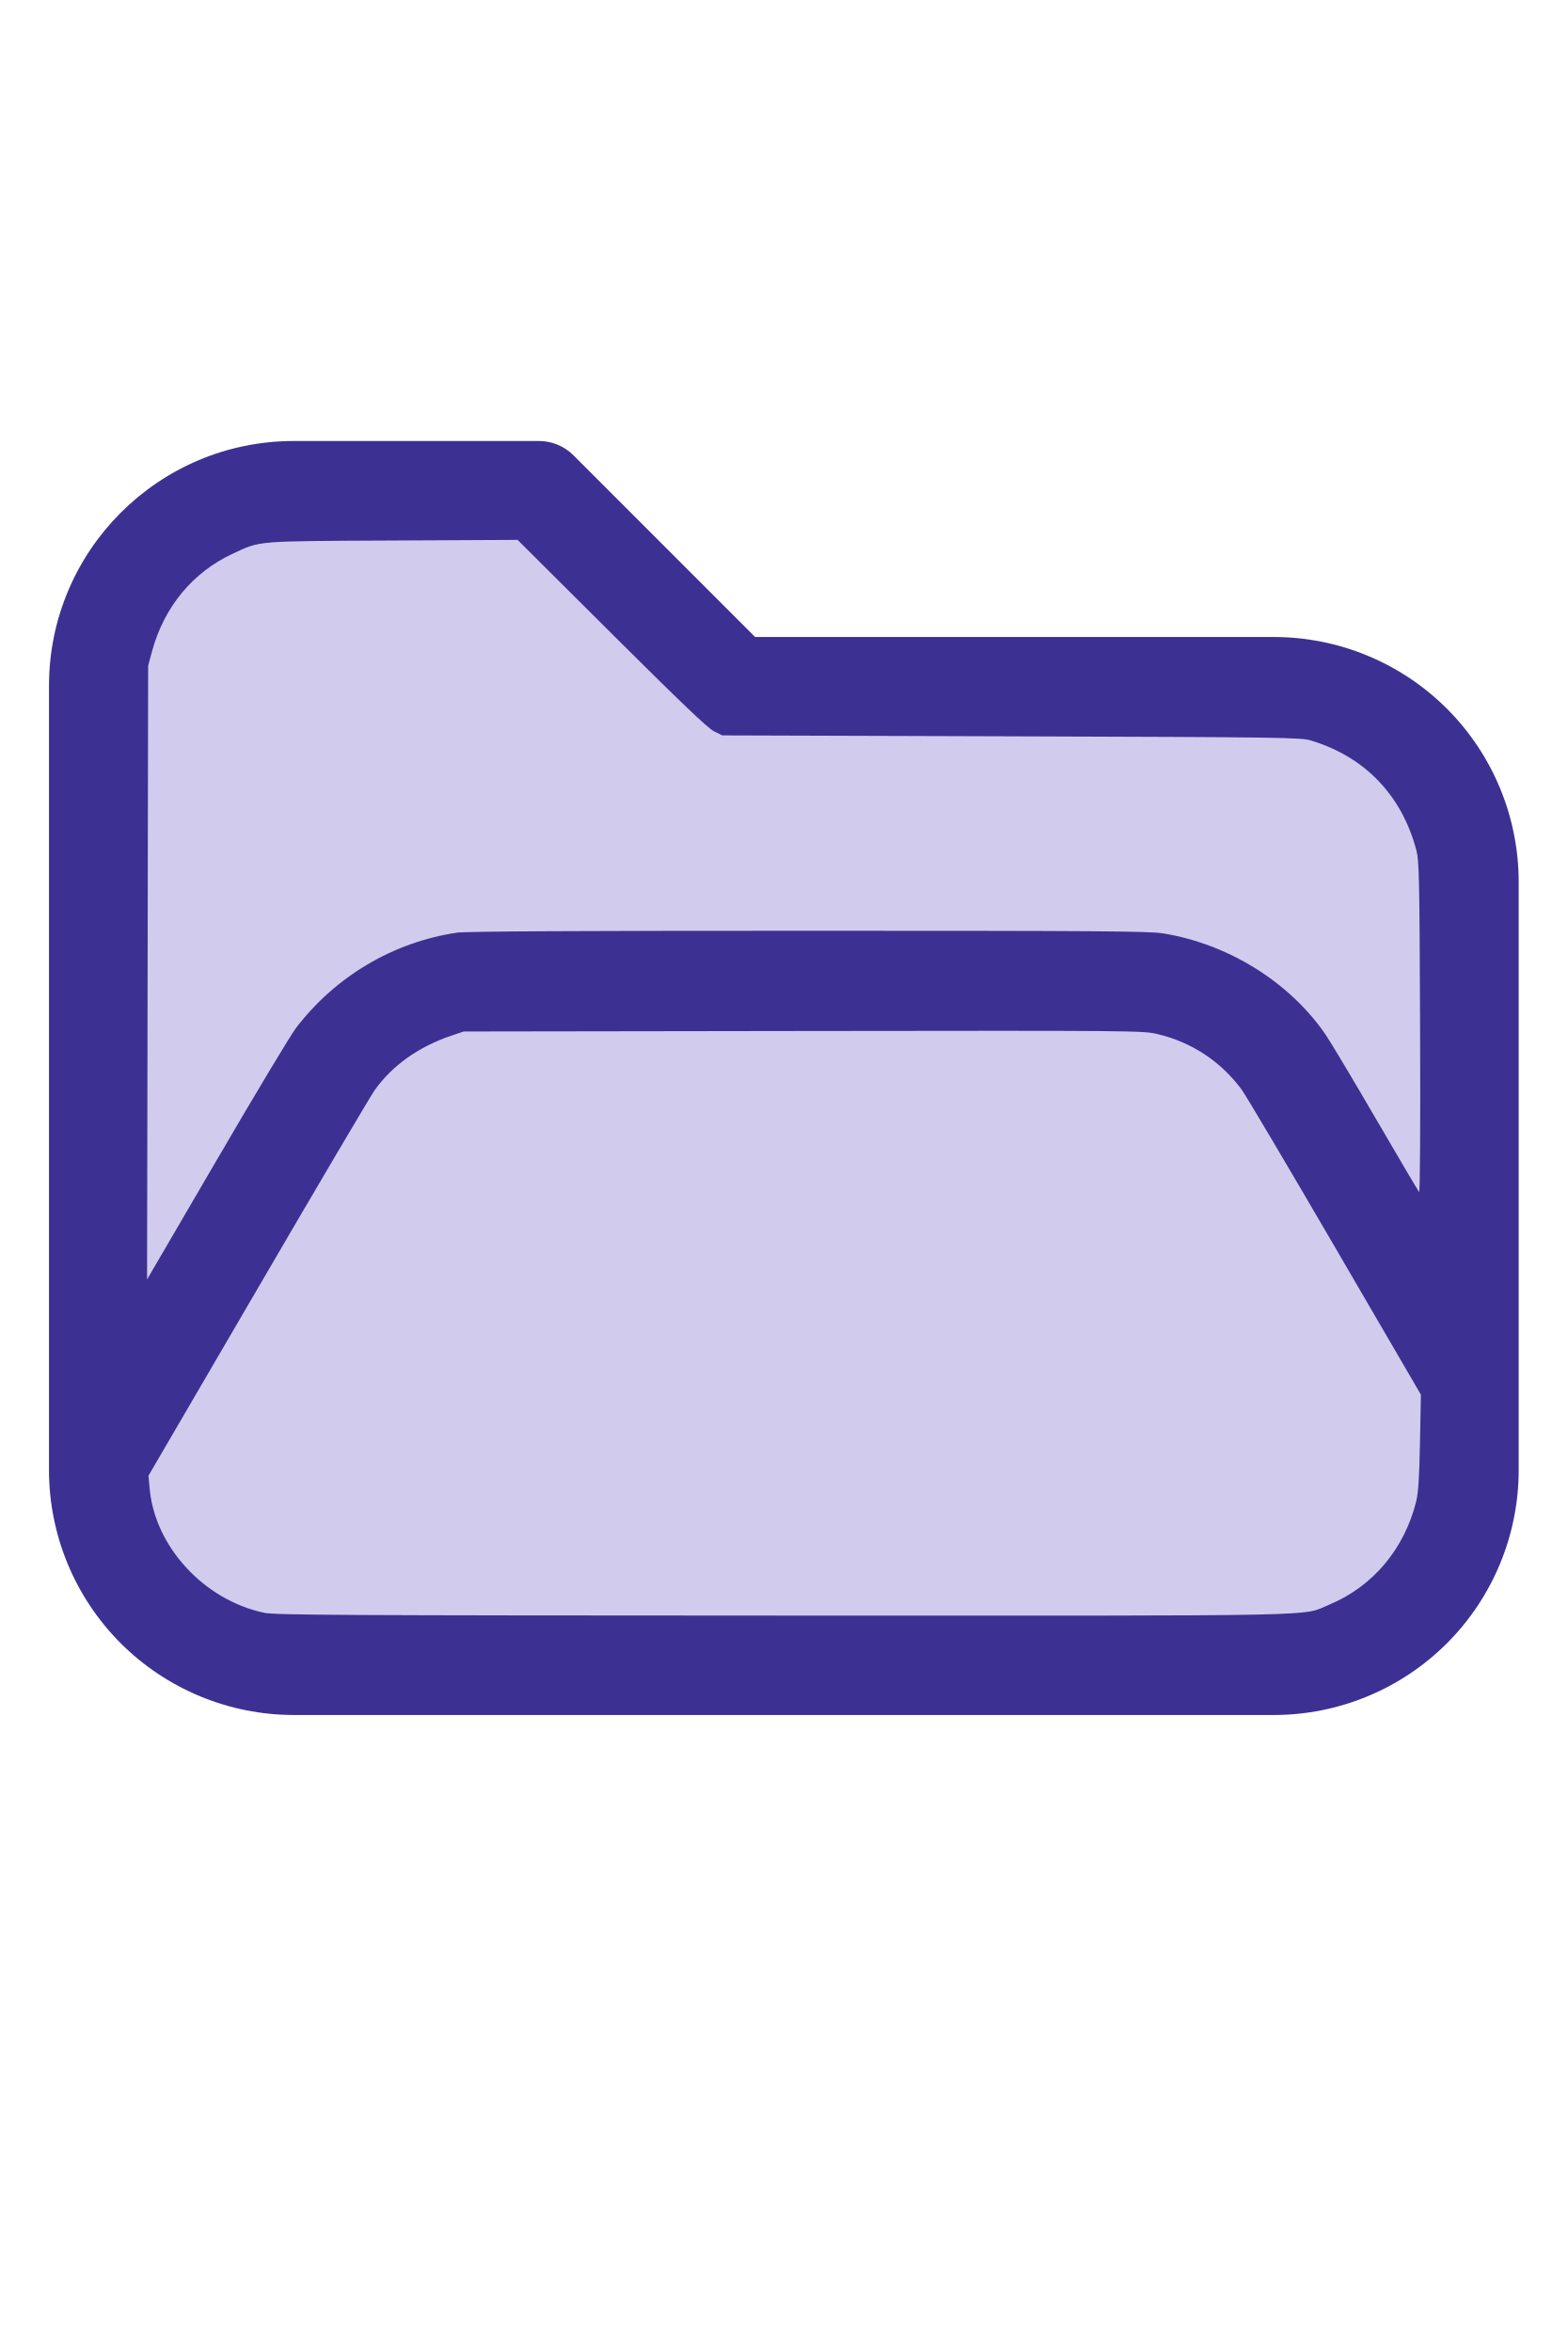
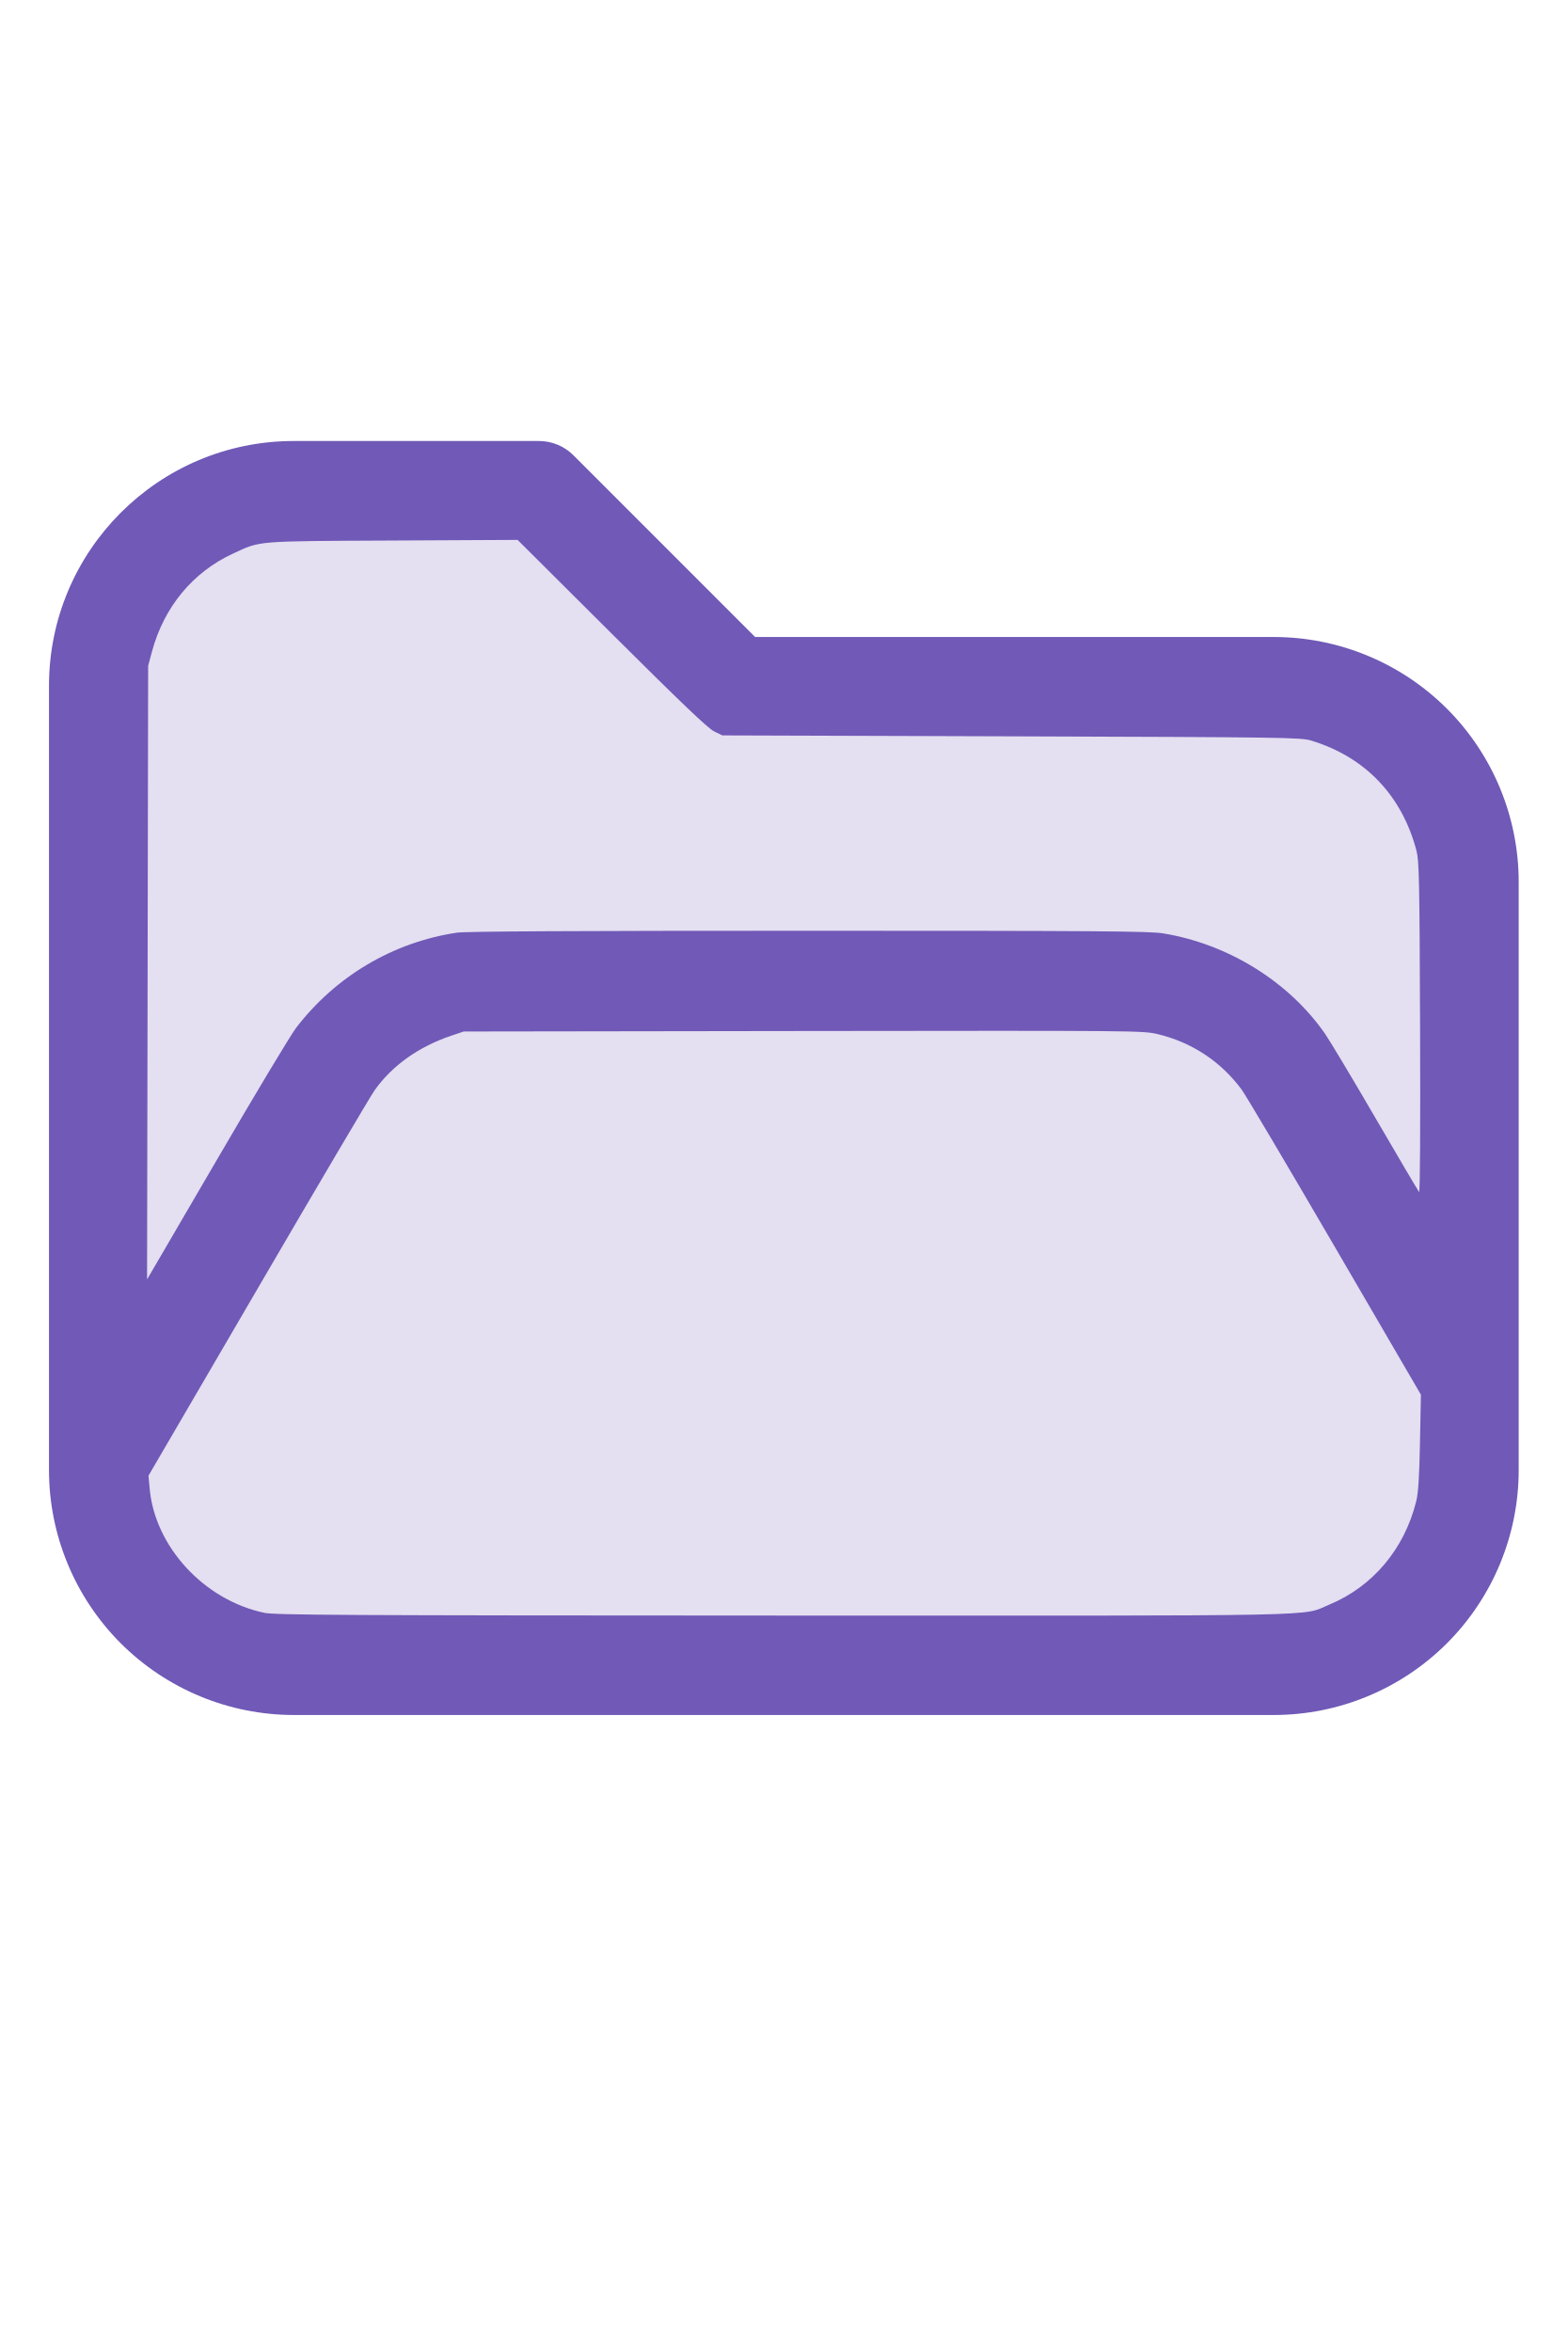
<svg xmlns="http://www.w3.org/2000/svg" version="1.1" width="16" height="24" viewBox="0 0 32 32" xml:space="preserve">
-   <g style="fill:#3D3093;">
+   <g style="fill:#7059B7;">
    <path d="M1,5.998l0,16.002c-0,1.326 0.527,2.598 1.464,3.536c0.938,0.937 2.21,1.464 3.536,1.464c5.322,0 14.678,-0 20,0c1.326,0 2.598,-0.527 3.536,-1.464c0.937,-0.938 1.464,-2.21 1.464,-3.536c0,-3.486 0,-8.514 0,-12c0,-1.326 -0.527,-2.598 -1.464,-3.536c-0.938,-0.937 -2.21,-1.464 -3.536,-1.464c-0,0 -10.586,0 -10.586,0c0,-0 -3.707,-3.707 -3.707,-3.707c-0.187,-0.188 -0.442,-0.293 -0.707,-0.293l-5.002,0c-2.76,0 -4.998,2.238 -4.998,4.998Zm28,14.415l-3.456,-5.925c-0.538,-0.921 -1.524,-1.488 -2.591,-1.488c-0,0 -12.905,0 -12.906,0c-1.067,0 -2.053,0.567 -2.591,1.488l-4.453,7.635c0.03,0.751 0.342,1.465 0.876,1.998c0.562,0.563 1.325,0.879 2.121,0.879l20,0c0.796,0 1.559,-0.316 2.121,-0.879c0.563,-0.562 0.879,-1.325 0.879,-2.121l0,-1.587Zm0,-3.969l0,-6.444c0,-0.796 -0.316,-1.559 -0.879,-2.121c-0.562,-0.563 -1.325,-0.879 -2.121,-0.879c-7.738,0 -11,0 -11,0c-0.265,0 -0.52,-0.105 -0.707,-0.293c-0,0 -3.707,-3.707 -3.707,-3.707c-0,0 -4.588,0 -4.588,0c-1.656,0 -2.998,1.342 -2.998,2.998l0,12.16l2.729,-4.677c0.896,-1.536 2.54,-2.481 4.318,-2.481c3.354,0 9.552,0 12.906,0c1.778,0 3.422,0.945 4.318,2.481l1.729,2.963Z" id="path2" />
  </g>
-   <g style="fill:#D1CCEE;stroke-width:0;">
+   <g style="fill:#E4DFF1;stroke-width:0;">
    <path d="M 5.388,24.913 C 4.16,24.651 3.157,23.559 3.054,22.371 L 3.031,22.116 5.261,18.294 C 6.487,16.191 7.56,14.373 7.645,14.253 8.004,13.746 8.542,13.363 9.21,13.137 l 0.255,-0.086 6.929,-0.01 c 6.805,-0.009 6.935,-0.008 7.234,0.063 0.696,0.165 1.29,0.557 1.715,1.13 0.082,0.11 0.939,1.557 1.905,3.215 l 1.756,3.014 -0.019,0.972 c -0.014,0.725 -0.034,1.032 -0.078,1.209 -0.243,0.971 -0.887,1.735 -1.772,2.103 -0.588,0.244 0.247,0.227 -11.162,0.224 -9.028,-0.003 -10.364,-0.01 -10.586,-0.057 z" id="path199" />
    <path d="M 3.013,11.85 3.024,5.588 3.102,5.297 C 3.348,4.386 3.936,3.676 4.757,3.297 5.329,3.033 5.181,3.045 8.013,3.031 l 2.552,-0.013 1.919,1.911 c 1.404,1.398 1.964,1.933 2.089,1.995 l 0.171,0.084 5.898,0.019 c 5.553,0.018 5.91,0.023 6.116,0.085 1.102,0.332 1.857,1.118 2.154,2.244 0.056,0.214 0.064,0.564 0.075,3.622 0.008,2.032 -5.42e-4,3.371 -0.02,3.349 -0.018,-0.02 -0.414,-0.691 -0.88,-1.492 -0.466,-0.801 -0.931,-1.578 -1.033,-1.727 -0.736,-1.069 -1.984,-1.844 -3.316,-2.06 -0.28,-0.045 -1.345,-0.053 -7.239,-0.053 -4.714,-1.09e-4 -6.993,0.012 -7.172,0.039 -1.3,0.193 -2.477,0.89 -3.284,1.944 -0.108,0.141 -0.836,1.353 -1.618,2.695 L 3.002,18.111 Z" id="path201" />
  </g>
</svg>
